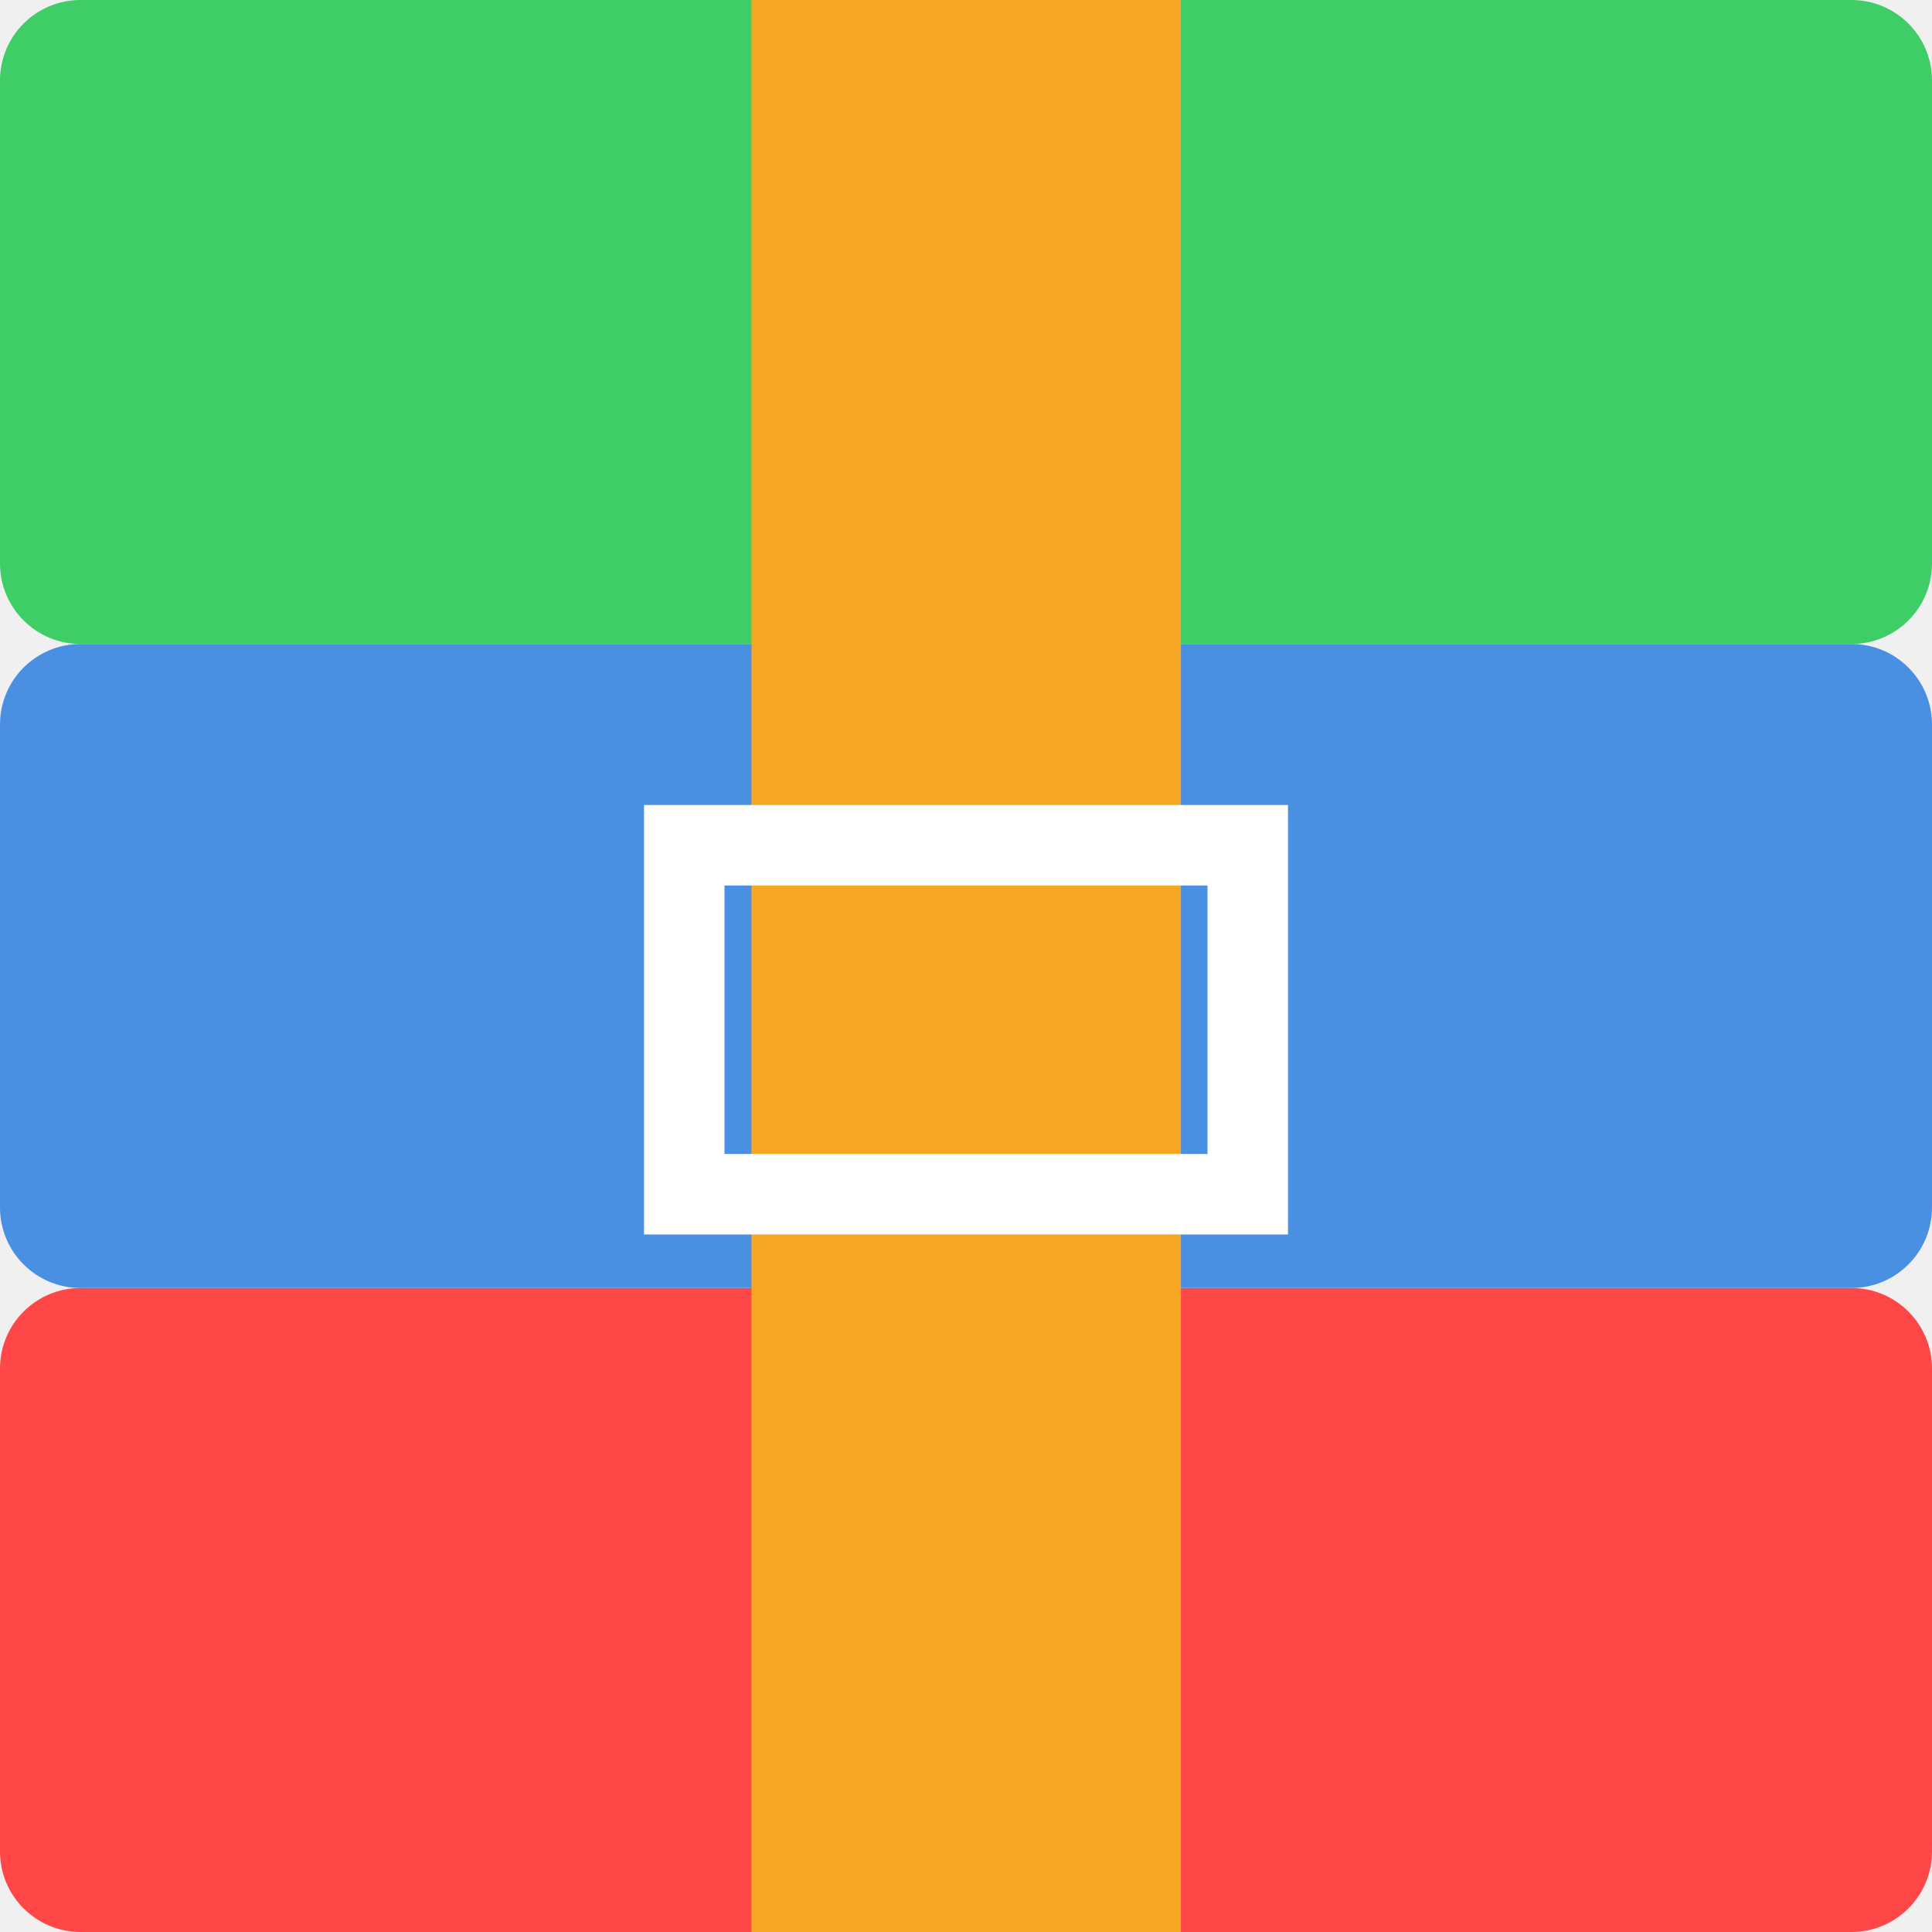
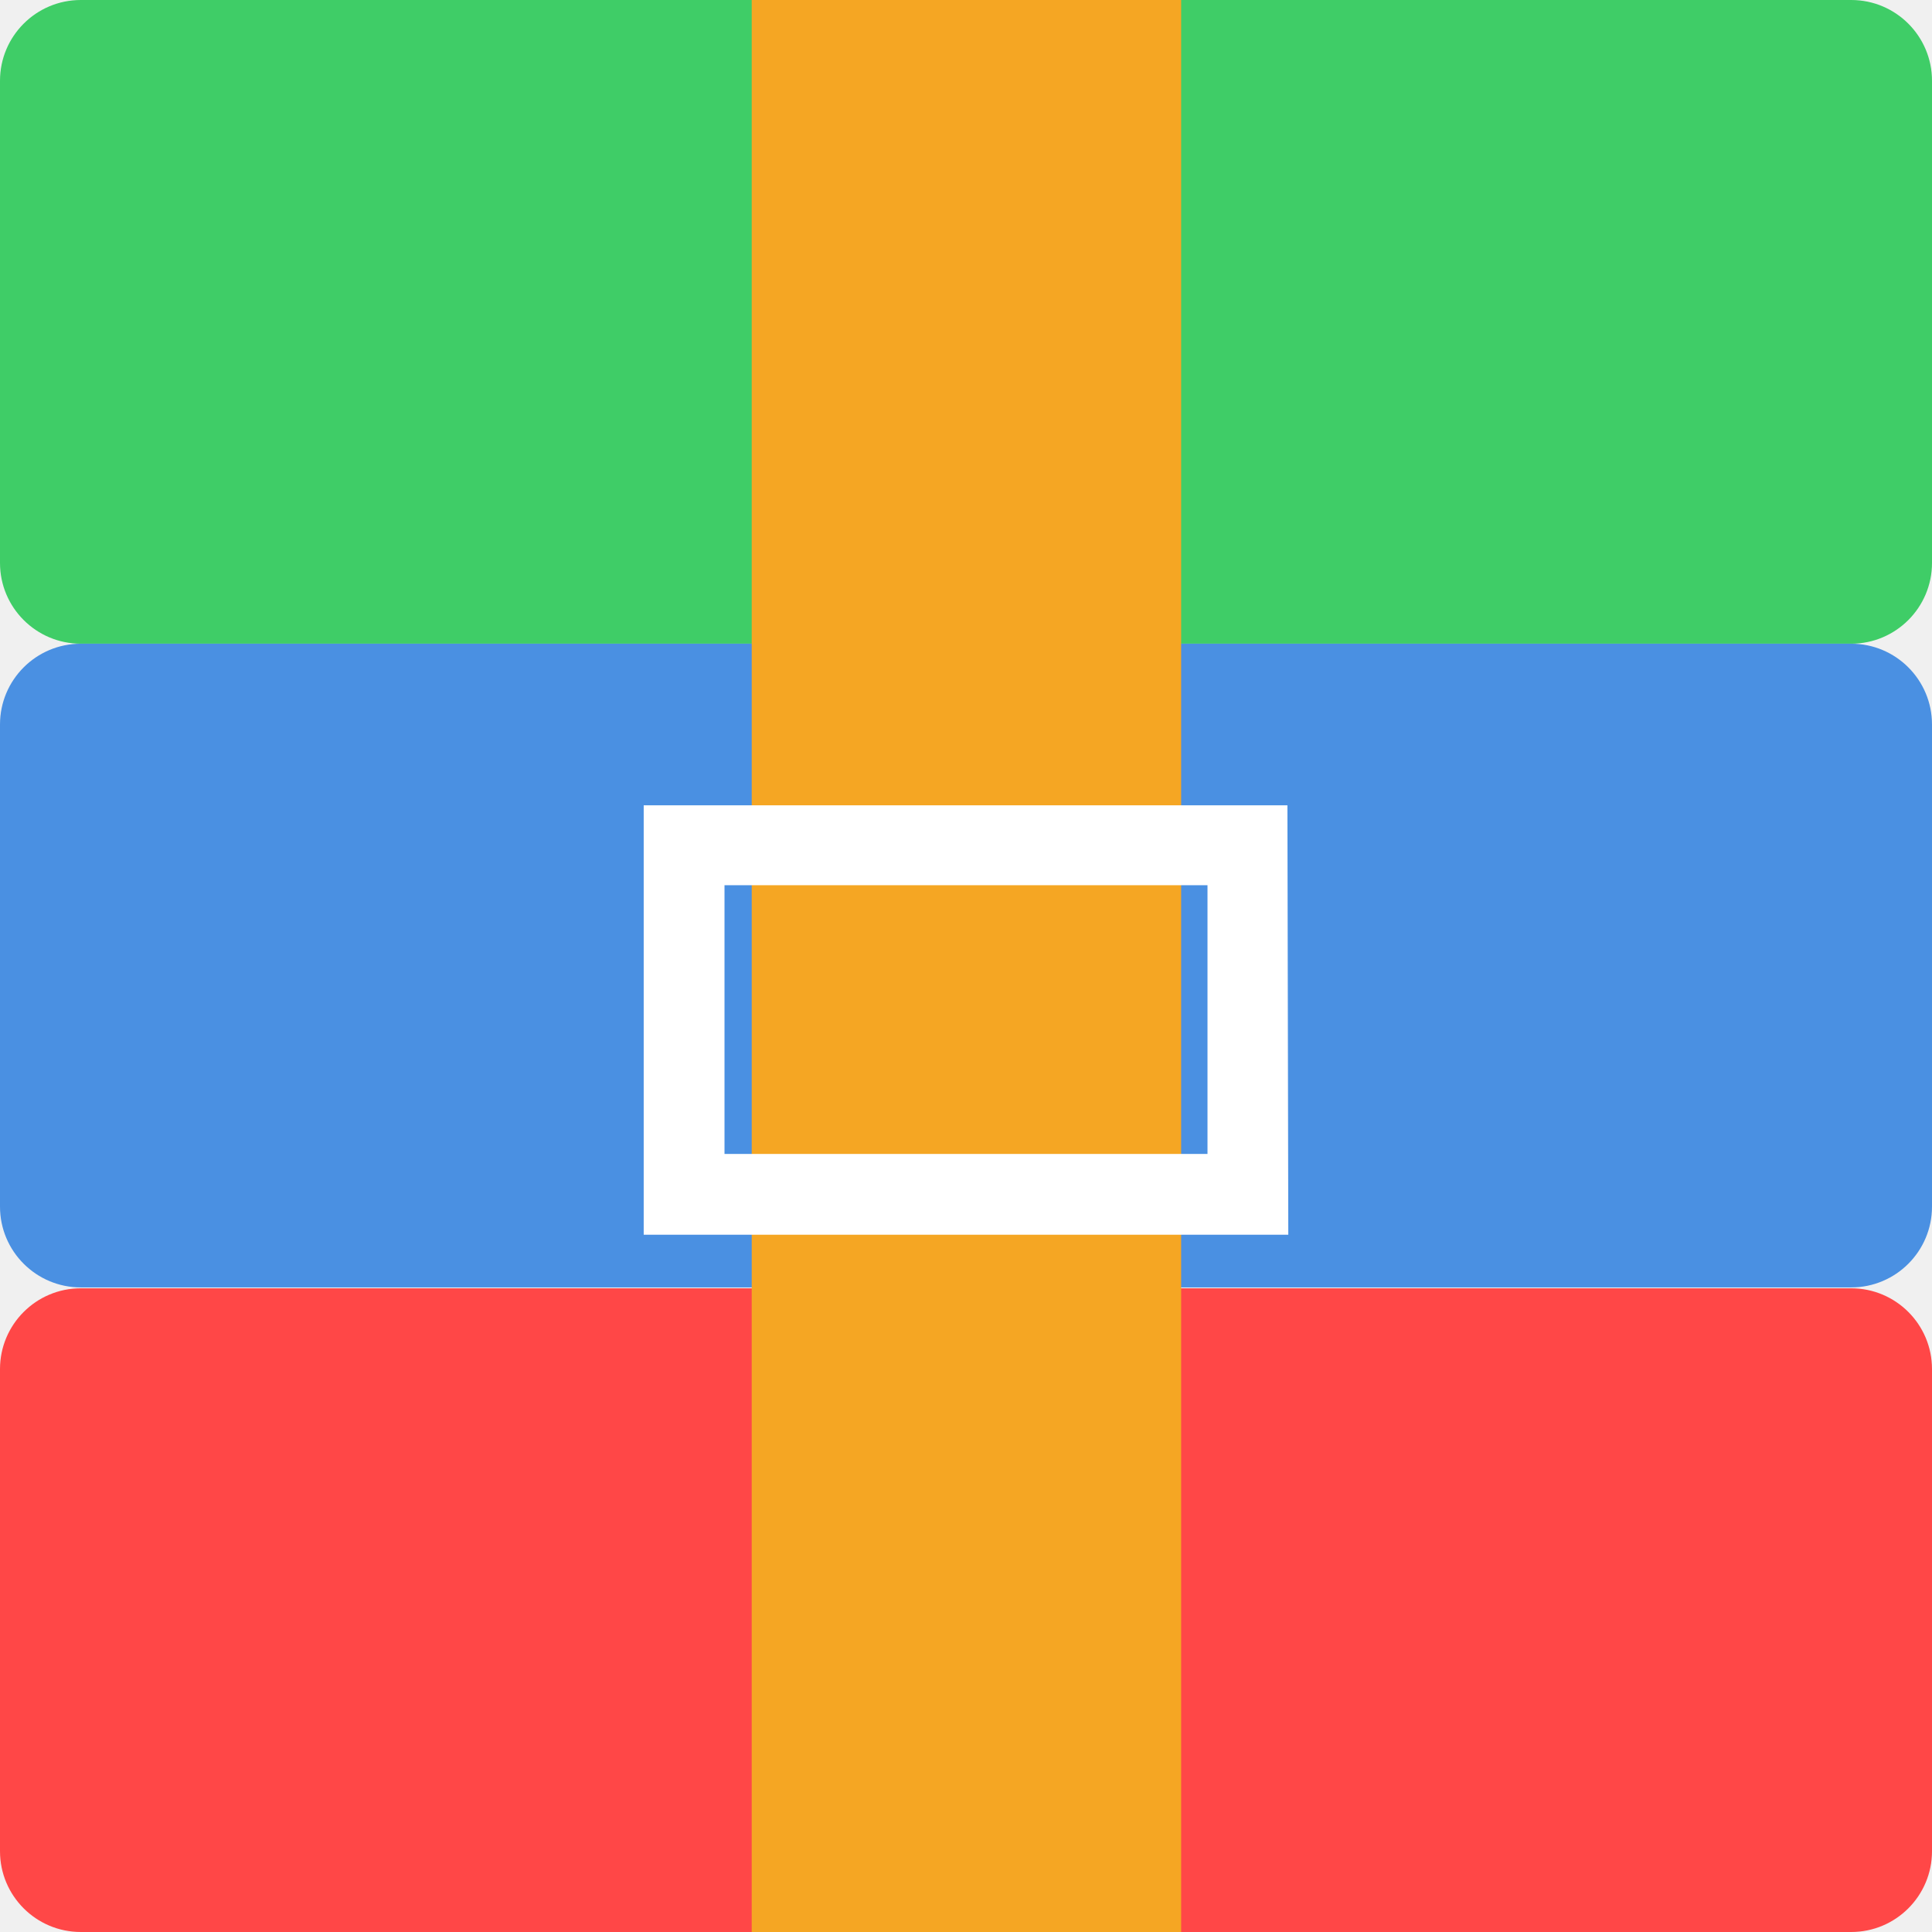
- <svg xmlns="http://www.w3.org/2000/svg" id="图层_1" data-name="图层 1" viewBox="0 0 48 48">
+ <svg xmlns="http://www.w3.org/2000/svg" id="图层_1" data-name="图层 1" viewBox="0 0 22 22">
  <defs>
    <style>.cls-1{fill:#ff4747;}.cls-2{fill:#3fcd67;}.cls-3{fill:#4a90e2;}.cls-4{fill:#f5a623;}.cls-5{fill:#fff;}</style>
  </defs>
-   <g id="扫描绑定_登录注册_找回密码_修改密码" data-name="扫描绑定+登录注册+找回密码／修改密码">
-     <g id="Archive-icon">
-       <g id="Rectangle-7-Copy-12">
-         <rect class="cls-1" y="32" width="48" height="16" rx="2" ry="2" />
-       </g>
-       <g id="Rectangle-7-Copy-12-2" data-name="Rectangle-7-Copy-12">
-         <rect class="cls-2" width="48" height="16" rx="2" ry="2" />
-       </g>
-       <g id="Rectangle-7-Copy-12-3" data-name="Rectangle-7-Copy-12">
-         <rect class="cls-3" y="16" width="48" height="16" rx="2" ry="2" />
-       </g>
-       <g id="Rectangle-34">
-         <rect class="cls-4" x="18.67" width="10.67" height="48" />
-       </g>
-       <g id="Rectangle-35">
-         <path class="cls-5" d="M32,30.67H16V20H32Zm-14-2H30V22H18Z" />
+   <g id="Page-3">
+     <g id="Artboard">
+       <g id="Archive-icon">
+         <g id="Rectangle-7-Copy-12">
+           <rect class="cls-1" y="14.67" width="22" height="7.33" rx="0.92" ry="0.92" />
+         </g>
+         <g id="Rectangle-7-Copy-12-2" data-name="Rectangle-7-Copy-12">
+           <rect class="cls-2" width="22" height="7.33" rx="0.92" ry="0.92" />
+         </g>
+         <g id="Rectangle-7-Copy-12-3" data-name="Rectangle-7-Copy-12">
+           <rect class="cls-3" y="7.33" width="22" height="7.33" rx="0.92" ry="0.92" />
+         </g>
+         <g id="Rectangle-34">
+           <rect class="cls-4" x="8.56" width="4.89" height="22" />
+         </g>
+         <g id="Rectangle-35">
+           <path class="cls-5" d="M14.67,14.06H7.33V9.17h7.33Zm-6.42-.92h5.5V10.08H8.25Z" transform="translate(0 0)" />
+         </g>
      </g>
    </g>
  </g>
</svg>
